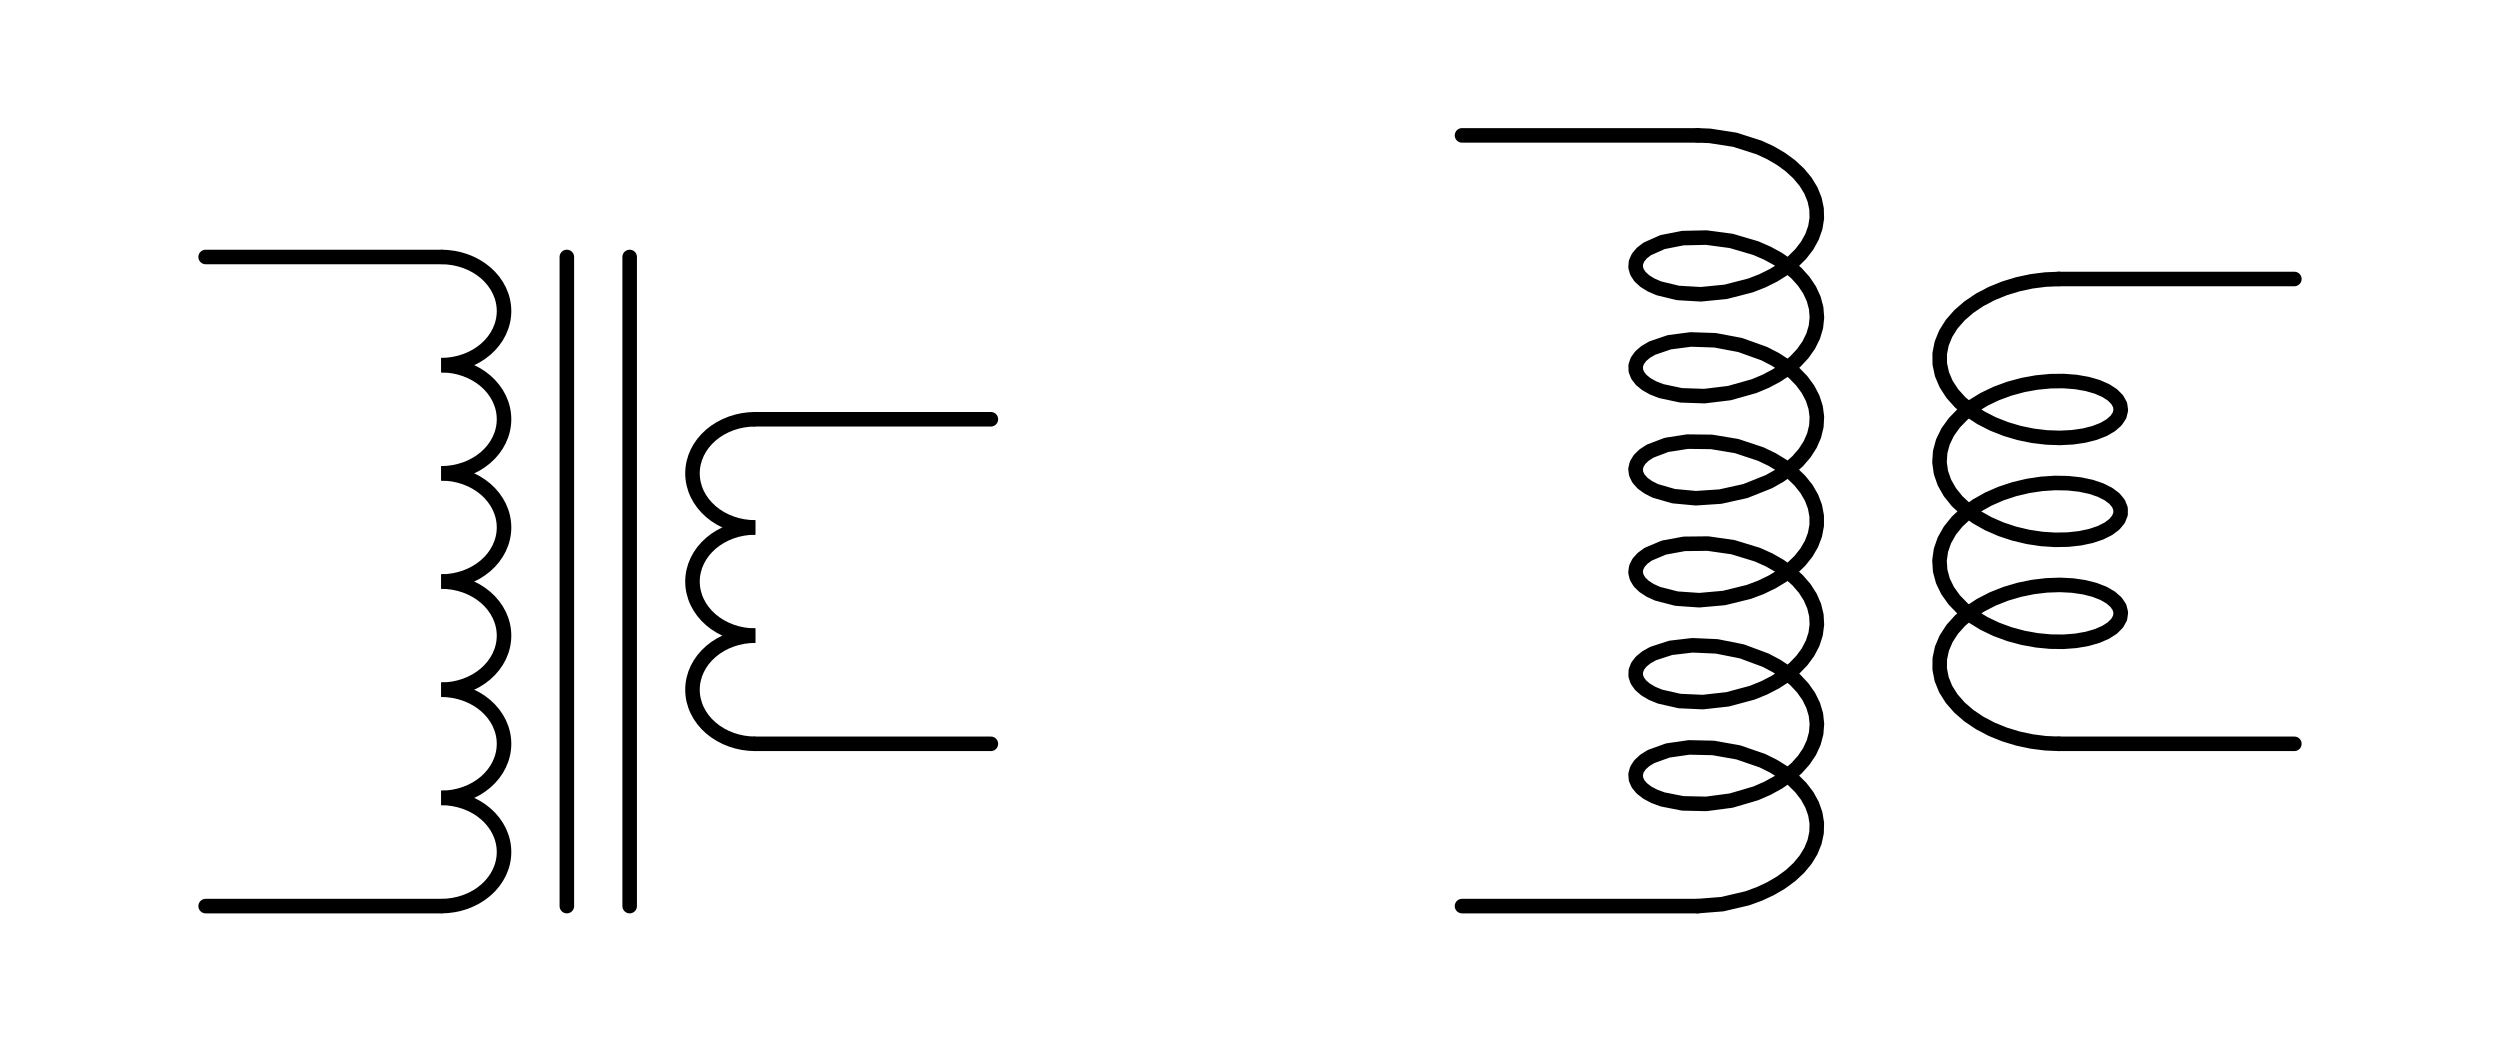
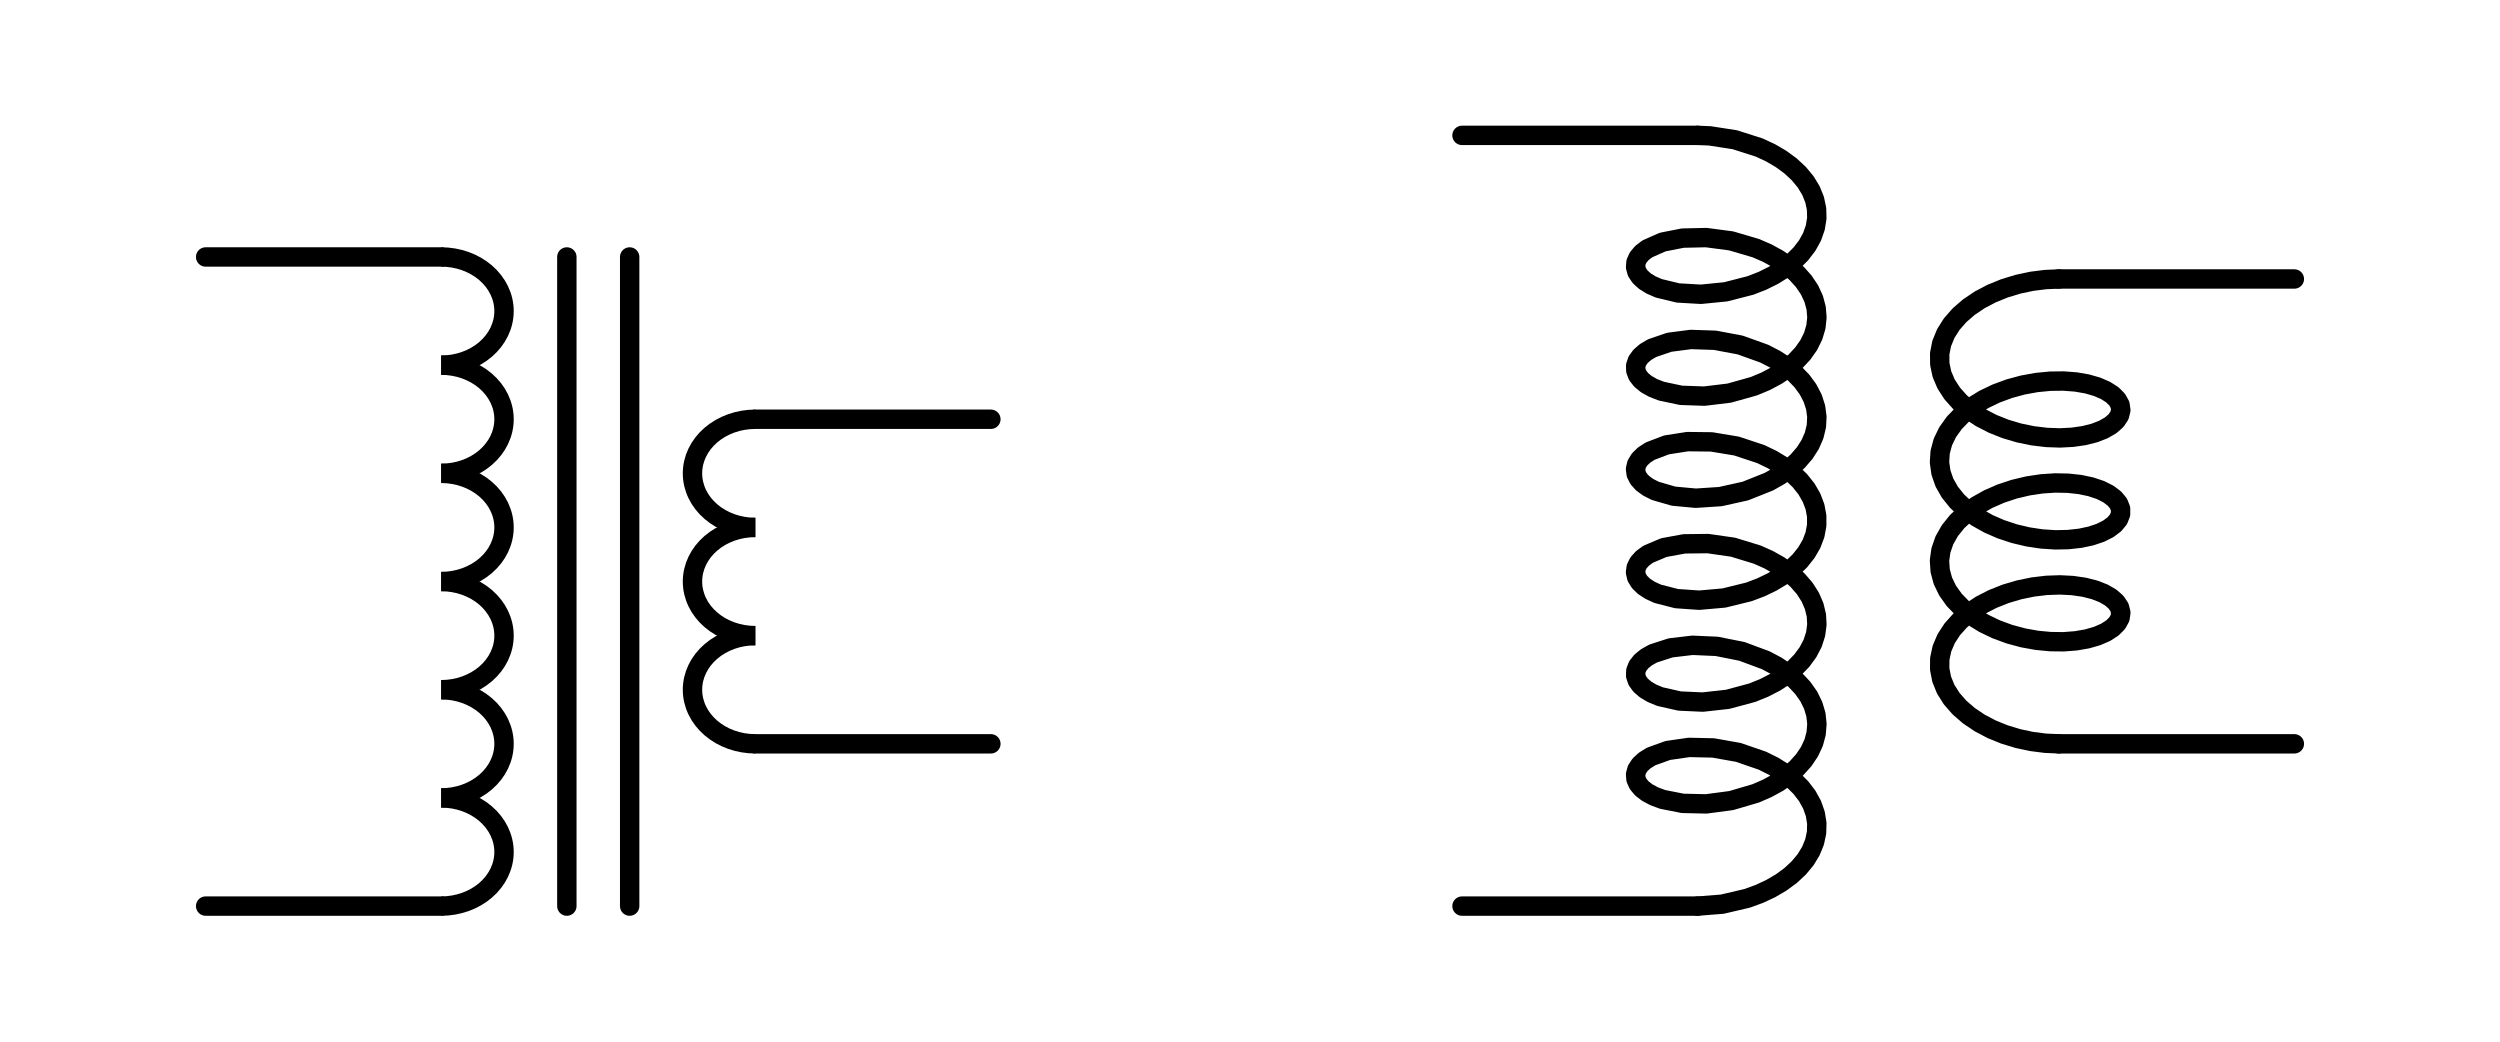
<svg xmlns="http://www.w3.org/2000/svg" height="107.433pt" version="1.1" viewBox="0 0 257.886 107.433" width="257.886pt">
  <defs>
    <style type="text/css">
- *{stroke-linecap:butt;stroke-linejoin:round;}
+ *{stroke-linecap:butt;stroke-linejoin:round;white-space:pre;}
  </style>
  </defs>
  <g id="figure_1">
    <g id="patch_1">
      <path d="M 0 107.433  L 257.886 107.433  L 257.886 0  L 0 0  z " style="fill:none;" />
    </g>
    <g id="axes_1">
      <g id="patch_2">
-         <path clip-path="url(#p4d7cbe7d15)" d="M 45.513 37.668  C 47.231 37.668 48.88 37.079 50.095 36.033  C 51.31 34.987 51.993 33.567 51.993 32.088  C 51.993 30.608 51.31 29.188 50.095 28.142  C 48.88 27.096 47.231 26.508 45.513 26.508  " style="fill:none;stroke:#000000;stroke-linejoin:miter;stroke-width:1.5;" />
+         <path clip-path="url(#p8345af46f9)" d="M 45.513 37.668  C 47.231 37.668 48.88 37.079 50.095 36.033  C 51.31 34.987 51.993 33.567 51.993 32.088  C 51.993 30.608 51.31 29.188 50.095 28.142  C 48.88 27.096 47.231 26.508 45.513 26.508  " style="fill:none;stroke:#000000;stroke-linejoin:miter;stroke-width:2;" />
      </g>
      <g id="patch_3">
-         <path clip-path="url(#p4d7cbe7d15)" d="M 45.513 48.828  C 47.231 48.828 48.88 48.239 50.095 47.193  C 51.31 46.147 51.993 44.727 51.993 43.248  C 51.993 41.768 51.31 40.348 50.095 39.302  C 48.88 38.256 47.231 37.668 45.513 37.668  " style="fill:none;stroke:#000000;stroke-linejoin:miter;stroke-width:1.5;" />
+         <path clip-path="url(#p8345af46f9)" d="M 45.513 48.828  C 47.231 48.828 48.88 48.239 50.095 47.193  C 51.31 46.147 51.993 44.727 51.993 43.248  C 51.993 41.768 51.31 40.348 50.095 39.302  C 48.88 38.256 47.231 37.668 45.513 37.668  " style="fill:none;stroke:#000000;stroke-linejoin:miter;stroke-width:2;" />
      </g>
      <g id="patch_4">
-         <path clip-path="url(#p4d7cbe7d15)" d="M 45.513 59.988  C 47.231 59.988 48.88 59.399 50.095 58.353  C 51.31 57.307 51.993 55.887 51.993 54.408  C 51.993 52.928 51.31 51.508 50.095 50.462  C 48.88 49.416 47.231 48.828 45.513 48.828  " style="fill:none;stroke:#000000;stroke-linejoin:miter;stroke-width:1.5;" />
+         <path clip-path="url(#p8345af46f9)" d="M 45.513 59.988  C 47.231 59.988 48.88 59.399 50.095 58.353  C 51.31 57.307 51.993 55.887 51.993 54.408  C 51.993 52.928 51.31 51.508 50.095 50.462  C 48.88 49.416 47.231 48.828 45.513 48.828  " style="fill:none;stroke:#000000;stroke-linejoin:miter;stroke-width:2;" />
      </g>
      <g id="patch_5">
-         <path clip-path="url(#p4d7cbe7d15)" d="M 45.513 71.148  C 47.231 71.148 48.88 70.559 50.095 69.513  C 51.31 68.467 51.993 67.047 51.993 65.568  C 51.993 64.088 51.31 62.668 50.095 61.622  C 48.88 60.576 47.231 59.988 45.513 59.988  " style="fill:none;stroke:#000000;stroke-linejoin:miter;stroke-width:1.5;" />
+         <path clip-path="url(#p8345af46f9)" d="M 45.513 71.148  C 47.231 71.148 48.88 70.559 50.095 69.513  C 51.31 68.467 51.993 67.047 51.993 65.568  C 51.993 64.088 51.31 62.668 50.095 61.622  C 48.88 60.576 47.231 59.988 45.513 59.988  " style="fill:none;stroke:#000000;stroke-linejoin:miter;stroke-width:2;" />
      </g>
      <g id="patch_6">
-         <path clip-path="url(#p4d7cbe7d15)" d="M 45.513 82.308  C 47.231 82.308 48.88 81.719 50.095 80.673  C 51.31 79.627 51.993 78.207 51.993 76.728  C 51.993 75.248 51.31 73.828 50.095 72.782  C 48.88 71.736 47.231 71.148 45.513 71.148  " style="fill:none;stroke:#000000;stroke-linejoin:miter;stroke-width:1.5;" />
+         <path clip-path="url(#p8345af46f9)" d="M 45.513 82.308  C 47.231 82.308 48.88 81.719 50.095 80.673  C 51.31 79.627 51.993 78.207 51.993 76.728  C 51.993 75.248 51.31 73.828 50.095 72.782  C 48.88 71.736 47.231 71.148 45.513 71.148  " style="fill:none;stroke:#000000;stroke-linejoin:miter;stroke-width:2;" />
      </g>
      <g id="patch_7">
-         <path clip-path="url(#p4d7cbe7d15)" d="M 45.513 93.468  C 47.231 93.468 48.88 92.879 50.095 91.833  C 51.31 90.787 51.993 89.367 51.993 87.888  C 51.993 86.408 51.31 84.988 50.095 83.942  C 48.88 82.896 47.231 82.308 45.513 82.308  " style="fill:none;stroke:#000000;stroke-linejoin:miter;stroke-width:1.5;" />
+         <path clip-path="url(#p8345af46f9)" d="M 45.513 93.468  C 47.231 93.468 48.88 92.879 50.095 91.833  C 51.31 90.787 51.993 89.367 51.993 87.888  C 51.993 86.408 51.31 84.988 50.095 83.942  C 48.88 82.896 47.231 82.308 45.513 82.308  " style="fill:none;stroke:#000000;stroke-linejoin:miter;stroke-width:2;" />
      </g>
      <g id="patch_8">
-         <path clip-path="url(#p4d7cbe7d15)" d="M 77.913 43.248  C 76.195 43.248 74.546 43.836 73.331 44.882  C 72.116 45.928 71.433 47.348 71.433 48.828  C 71.433 50.307 72.116 51.727 73.331 52.773  C 74.546 53.819 76.195 54.408 77.913 54.408  " style="fill:none;stroke:#000000;stroke-linejoin:miter;stroke-width:1.5;" />
+         <path clip-path="url(#p8345af46f9)" d="M 77.913 43.248  C 76.195 43.248 74.546 43.836 73.331 44.882  C 72.116 45.928 71.433 47.348 71.433 48.828  C 71.433 50.307 72.116 51.727 73.331 52.773  C 74.546 53.819 76.195 54.408 77.913 54.408  " style="fill:none;stroke:#000000;stroke-linejoin:miter;stroke-width:2;" />
      </g>
      <g id="patch_9">
-         <path clip-path="url(#p4d7cbe7d15)" d="M 77.913 54.408  C 76.195 54.408 74.546 54.996 73.331 56.042  C 72.116 57.088 71.433 58.508 71.433 59.988  C 71.433 61.467 72.116 62.887 73.331 63.933  C 74.546 64.979 76.195 65.568 77.913 65.568  " style="fill:none;stroke:#000000;stroke-linejoin:miter;stroke-width:1.5;" />
+         <path clip-path="url(#p8345af46f9)" d="M 77.913 54.408  C 76.195 54.408 74.546 54.996 73.331 56.042  C 72.116 57.088 71.433 58.508 71.433 59.988  C 71.433 61.467 72.116 62.887 73.331 63.933  C 74.546 64.979 76.195 65.568 77.913 65.568  " style="fill:none;stroke:#000000;stroke-linejoin:miter;stroke-width:2;" />
      </g>
      <g id="patch_10">
-         <path clip-path="url(#p4d7cbe7d15)" d="M 77.913 65.568  C 76.195 65.568 74.546 66.156 73.331 67.202  C 72.116 68.248 71.433 69.668 71.433 71.148  C 71.433 72.627 72.116 74.047 73.331 75.093  C 74.546 76.139 76.195 76.728 77.913 76.728  " style="fill:none;stroke:#000000;stroke-linejoin:miter;stroke-width:1.5;" />
+         <path clip-path="url(#p8345af46f9)" d="M 77.913 65.568  C 76.195 65.568 74.546 66.156 73.331 67.202  C 72.116 68.248 71.433 69.668 71.433 71.148  C 71.433 72.627 72.116 74.047 73.331 75.093  C 74.546 76.139 76.195 76.728 77.913 76.728  " style="fill:none;stroke:#000000;stroke-linejoin:miter;stroke-width:2;" />
      </g>
      <g id="line2d_1">
-         <path clip-path="url(#p4d7cbe7d15)" d="M 64.953 26.508  L 64.953 93.468  " style="fill:none;stroke:#000000;stroke-linecap:round;stroke-width:1.5;" />
+         <path clip-path="url(#p8345af46f9)" d="M 58.473 26.508  L 58.473 93.468  " style="fill:none;stroke:#000000;stroke-linecap:round;stroke-width:2;" />
      </g>
      <g id="line2d_2">
-         <path clip-path="url(#p4d7cbe7d15)" d="M 58.473 26.508  L 58.473 93.468  " style="fill:none;stroke:#000000;stroke-linecap:round;stroke-width:1.5;" />
+         <path clip-path="url(#p8345af46f9)" d="M 64.953 26.508  L 64.953 93.468  " style="fill:none;stroke:#000000;stroke-linecap:round;stroke-width:2;" />
      </g>
      <g id="line2d_3">
-         <path clip-path="url(#p4d7cbe7d15)" d="M 77.913 43.248  L 90.063 43.248  L 102.213 43.248  " style="fill:none;stroke:#000000;stroke-linecap:round;stroke-width:1.5;" />
+         <path clip-path="url(#p8345af46f9)" d="M 77.913 43.248  L 90.063 43.248  L 102.213 43.248  " style="fill:none;stroke:#000000;stroke-linecap:round;stroke-width:2;" />
      </g>
      <g id="line2d_4">
-         <path clip-path="url(#p4d7cbe7d15)" d="M 77.913 76.728  L 90.063 76.728  L 102.213 76.728  " style="fill:none;stroke:#000000;stroke-linecap:round;stroke-width:1.5;" />
+         <path clip-path="url(#p8345af46f9)" d="M 77.913 76.728  L 90.063 76.728  L 102.213 76.728  " style="fill:none;stroke:#000000;stroke-linecap:round;stroke-width:2;" />
      </g>
      <g id="line2d_5">
-         <path clip-path="url(#p4d7cbe7d15)" d="M 45.513 26.508  L 33.363 26.508  L 21.213 26.508  " style="fill:none;stroke:#000000;stroke-linecap:round;stroke-width:1.5;" />
+         <path clip-path="url(#p8345af46f9)" d="M 45.513 26.508  L 33.363 26.508  L 21.213 26.508  " style="fill:none;stroke:#000000;stroke-linecap:round;stroke-width:2;" />
      </g>
      <g id="line2d_6">
-         <path clip-path="url(#p4d7cbe7d15)" d="M 45.513 93.468  L 33.363 93.468  L 21.213 93.468  " style="fill:none;stroke:#000000;stroke-linecap:round;stroke-width:1.5;" />
+         <path clip-path="url(#p8345af46f9)" d="M 45.513 93.468  L 33.363 93.468  L 21.213 93.468  " style="fill:none;stroke:#000000;stroke-linecap:round;stroke-width:2;" />
      </g>
      <g id="line2d_7">
-         <path clip-path="url(#p4d7cbe7d15)" d="M 212.373 76.728  L 210.996 76.669  L 209.583 76.489  L 208.165 76.188  L 206.777 75.766  L 205.45 75.227  L 204.214 74.577  L 203.097 73.825  L 202.127 72.984  L 201.324 72.066  L 200.708 71.087  L 200.292 70.063  L 200.087 69.013  L 200.097 67.954  L 200.321 66.906  L 200.755 65.885  L 201.388 64.911  L 202.206 64  L 203.191 63.166  L 204.318 62.423  L 205.564 61.782  L 206.898 61.253  L 208.29 60.841  L 209.708 60.551  L 211.12 60.382  L 212.492 60.334  L 213.794 60.401  L 214.994 60.576  L 216.067 60.848  L 216.986 61.207  L 217.731 61.638  L 218.285 62.124  L 218.634 62.65  L 218.771 63.196  L 218.693 63.745  L 218.401 64.278  L 217.903 64.777  L 217.209 65.224  L 216.335 65.604  L 215.302 65.902  L 214.134 66.105  L 212.857 66.202  L 211.501 66.186  L 210.097 66.051  L 208.678 65.794  L 207.275 65.415  L 205.922 64.917  L 204.65 64.307  L 203.487 63.591  L 202.461 62.781  L 201.595 61.889  L 200.909 60.93  L 200.419 59.921  L 200.137 58.878  L 200.068 57.82  L 200.215 56.766  L 200.574 55.733  L 201.136 54.74  L 201.889 53.804  L 202.816 52.94  L 203.894 52.163  L 205.1 51.484  L 206.405 50.914  L 207.78 50.459  L 209.193 50.124  L 210.61 49.911  L 212.001 49.82  L 213.331 49.846  L 214.572 49.982  L 215.694 50.221  L 216.672 50.55  L 217.482 50.956  L 218.107 51.424  L 218.532 51.937  L 218.746 52.478  L 218.746 53.029  L 218.532 53.569  L 218.107 54.083  L 217.482 54.551  L 216.672 54.957  L 215.694 55.286  L 214.572 55.525  L 213.331 55.661  L 212.001 55.687  L 210.61 55.596  L 209.193 55.383  L 207.78 55.048  L 206.405 54.593  L 205.1 54.023  L 203.894 53.344  L 202.816 52.567  L 201.889 51.703  L 201.136 50.767  L 200.574 49.774  L 200.215 48.741  L 200.068 47.687  L 200.137 46.629  L 200.419 45.586  L 200.909 44.577  L 201.595 43.618  L 202.461 42.726  L 203.487 41.916  L 204.65 41.2  L 205.922 40.59  L 207.275 40.092  L 208.678 39.713  L 210.097 39.456  L 211.501 39.321  L 212.857 39.305  L 214.134 39.402  L 215.302 39.605  L 216.335 39.903  L 217.209 40.283  L 217.903 40.73  L 218.401 41.229  L 218.693 41.762  L 218.771 42.311  L 218.634 42.857  L 218.285 43.383  L 217.731 43.869  L 216.986 44.3  L 216.067 44.659  L 214.994 44.931  L 213.794 45.106  L 212.492 45.173  L 211.12 45.125  L 209.708 44.956  L 208.29 44.666  L 206.898 44.254  L 205.564 43.725  L 204.318 43.084  L 203.191 42.341  L 202.206 41.507  L 201.388 40.596  L 200.755 39.621  L 200.321 38.601  L 200.097 37.552  L 200.087 36.494  L 200.292 35.443  L 200.708 34.42  L 201.324 33.441  L 202.127 32.523  L 203.097 31.682  L 204.214 30.93  L 205.45 30.28  L 206.777 29.741  L 208.165 29.319  L 209.583 29.017  L 210.996 28.838  L 212.373 28.779  L 212.373 28.779  " style="fill:none;stroke:#000000;stroke-linecap:round;stroke-width:1.5;" />
+         <path clip-path="url(#p8345af46f9)" d="M 175.113 93.468  L 177.658 93.269  L 180.234 92.666  L 181.472 92.214  L 182.644 91.668  L 183.729 91.033  L 184.705 90.316  L 185.553 89.528  L 186.257 88.679  L 186.804 87.78  L 187.183 86.845  L 187.387 85.887  L 187.412 84.92  L 187.257 83.958  L 186.925 83.015  L 186.424 82.105  L 185.762 81.241  L 184.951 80.435  L 184.009 79.698  L 182.952 79.04  L 181.802 78.468  L 179.309 77.61  L 176.722 77.153  L 174.237 77.099  L 172.045 77.414  L 170.314 78.039  L 169.664 78.443  L 169.176 78.891  L 168.859 79.372  L 168.719 79.87  L 168.758 80.372  L 168.976 80.864  L 169.369 81.332  L 169.929 81.763  L 170.646 82.143  L 171.505 82.462  L 173.583 82.871  L 176.004 82.925  L 178.582 82.583  L 181.122 81.836  L 182.315 81.316  L 183.427 80.706  L 184.436 80.012  L 185.323 79.243  L 186.07 78.41  L 186.664 77.525  L 187.092 76.599  L 187.346 75.646  L 187.423 74.68  L 187.32 73.715  L 187.038 72.766  L 186.585 71.845  L 185.968 70.966  L 185.199 70.142  L 184.292 69.384  L 183.267 68.702  L 182.141 68.105  L 179.678 67.191  L 177.092 66.676  L 174.58 66.565  L 172.335 66.829  L 170.529 67.415  L 169.835 67.804  L 169.299 68.241  L 168.932 68.713  L 168.741 69.208  L 168.728 69.71  L 168.895 70.207  L 169.239 70.683  L 169.752 71.126  L 170.425 71.522  L 171.244 71.859  L 173.259 72.315  L 175.641 72.423  L 178.209 72.139  L 180.767 71.45  L 181.98 70.957  L 183.117 70.372  L 184.158 69.701  L 185.082 68.953  L 185.871 68.138  L 186.509 67.266  L 186.986 66.35  L 187.291 65.404  L 187.419 64.44  L 187.368 63.474  L 187.137 62.518  L 186.732 61.588  L 186.161 60.696  L 185.434 59.855  L 184.566 59.077  L 183.573 58.372  L 182.474 57.749  L 181.29 57.217  L 178.761 56.443  L 176.178 56.073  L 173.74 56.1  L 171.634 56.487  L 170.019 57.168  L 169.437 57.593  L 169.02 58.056  L 168.778 58.546  L 168.713 59.048  L 168.829 59.547  L 169.122 60.031  L 169.587 60.485  L 170.216 60.895  L 170.995 61.251  L 172.943 61.751  L 175.283 61.913  L 177.836 61.687  L 180.407 61.055  L 181.638 60.59  L 182.799 60.031  L 183.87 59.384  L 184.829 58.658  L 185.658 57.86  L 186.342 57.003  L 186.866 56.099  L 187.222 55.16  L 187.401 54.2  L 187.401 53.233  L 187.222 52.273  L 186.866 51.334  L 186.342 50.429  L 185.658 49.573  L 184.829 48.775  L 183.87 48.048  L 182.799 47.401  L 181.638 46.842  L 179.132 46.011  L 176.545 45.583  L 174.075 45.555  L 171.91 45.893  L 170.216 46.537  L 169.587 46.948  L 169.122 47.402  L 168.829 47.885  L 168.713 48.385  L 168.778 48.887  L 169.02 49.376  L 169.437 49.84  L 170.019 50.264  L 170.756 50.637  L 172.635 51.181  L 174.929 51.394  L 177.464 51.226  L 180.044 50.653  L 182.474 49.683  L 183.573 49.061  L 184.566 48.356  L 185.434 47.578  L 186.161 46.737  L 186.732 45.845  L 187.137 44.915  L 187.368 43.959  L 187.419 42.993  L 187.291 42.029  L 186.986 41.083  L 186.509 40.167  L 185.871 39.295  L 185.082 38.48  L 184.158 37.731  L 183.117 37.061  L 181.98 36.476  L 179.502 35.588  L 176.914 35.101  L 174.415 35.017  L 172.195 35.306  L 170.425 35.911  L 169.752 36.307  L 169.239 36.75  L 168.895 37.226  L 168.728 37.723  L 168.741 38.225  L 168.932 38.72  L 169.299 39.192  L 169.835 39.629  L 170.529 40.018  L 171.368 40.346  L 173.413 40.78  L 175.814 40.862  L 178.388 40.55  L 180.937 39.833  L 182.141 39.328  L 183.267 38.731  L 184.292 38.049  L 185.199 37.29  L 185.968 36.467  L 186.585 35.588  L 187.038 34.667  L 187.32 33.718  L 187.423 32.753  L 187.346 31.787  L 187.092 30.834  L 186.664 29.908  L 186.07 29.023  L 185.323 28.19  L 184.436 27.421  L 183.427 26.727  L 182.315 26.117  L 181.122 25.597  L 178.582 24.85  L 176.004 24.508  L 173.583 24.562  L 171.505 24.971  L 169.929 25.67  L 169.369 26.1  L 168.976 26.568  L 168.758 27.06  L 168.719 27.563  L 168.859 28.061  L 169.176 28.541  L 169.664 28.99  L 170.314 29.394  L 171.113 29.741  L 173.093 30.22  L 175.454 30.356  L 178.015 30.102  L 180.58 29.443  L 181.802 28.965  L 182.952 28.393  L 184.009 27.735  L 184.951 26.998  L 185.762 26.191  L 186.424 25.327  L 186.925 24.417  L 187.257 23.475  L 187.412 22.513  L 187.387 21.546  L 187.183 20.588  L 186.804 19.653  L 186.257 18.754  L 185.553 17.905  L 184.705 17.117  L 183.729 16.4  L 182.644 15.765  L 181.472 15.218  L 178.954 14.414  L 176.369 14.014  L 175.113 13.965  L 175.113 13.965  " style="fill:none;stroke:#000000;stroke-linecap:round;stroke-width:2;" />
      </g>
      <g id="line2d_8">
-         <path clip-path="url(#p4d7cbe7d15)" d="M 175.113 93.468  L 177.658 93.269  L 180.234 92.666  L 181.472 92.214  L 182.644 91.668  L 183.729 91.033  L 184.705 90.316  L 185.553 89.528  L 186.257 88.679  L 186.804 87.78  L 187.183 86.845  L 187.387 85.887  L 187.412 84.92  L 187.257 83.958  L 186.925 83.015  L 186.424 82.105  L 185.762 81.241  L 184.951 80.435  L 184.009 79.698  L 182.952 79.04  L 181.802 78.468  L 179.309 77.61  L 176.722 77.153  L 174.237 77.099  L 172.045 77.414  L 170.314 78.039  L 169.664 78.443  L 169.176 78.891  L 168.859 79.372  L 168.719 79.87  L 168.758 80.372  L 168.976 80.864  L 169.369 81.332  L 169.929 81.763  L 170.646 82.143  L 171.505 82.462  L 173.583 82.871  L 176.004 82.925  L 178.582 82.583  L 181.122 81.836  L 182.315 81.316  L 183.427 80.706  L 184.436 80.012  L 185.323 79.243  L 186.07 78.41  L 186.664 77.525  L 187.092 76.599  L 187.346 75.646  L 187.423 74.68  L 187.32 73.715  L 187.038 72.766  L 186.585 71.845  L 185.968 70.966  L 185.199 70.142  L 184.292 69.384  L 183.267 68.702  L 182.141 68.105  L 179.678 67.191  L 177.092 66.676  L 174.58 66.565  L 172.335 66.829  L 170.529 67.415  L 169.835 67.804  L 169.299 68.241  L 168.932 68.713  L 168.741 69.208  L 168.728 69.71  L 168.895 70.207  L 169.239 70.683  L 169.752 71.126  L 170.425 71.522  L 171.244 71.859  L 173.259 72.315  L 175.641 72.423  L 178.209 72.139  L 180.767 71.45  L 181.98 70.957  L 183.117 70.372  L 184.158 69.701  L 185.082 68.953  L 185.871 68.138  L 186.509 67.266  L 186.986 66.35  L 187.291 65.404  L 187.419 64.44  L 187.368 63.474  L 187.137 62.518  L 186.732 61.588  L 186.161 60.696  L 185.434 59.855  L 184.566 59.077  L 183.573 58.372  L 182.474 57.749  L 181.29 57.217  L 178.761 56.443  L 176.178 56.073  L 173.74 56.1  L 171.634 56.487  L 170.019 57.168  L 169.437 57.593  L 169.02 58.056  L 168.778 58.546  L 168.713 59.048  L 168.829 59.547  L 169.122 60.031  L 169.587 60.485  L 170.216 60.895  L 170.995 61.251  L 172.943 61.751  L 175.283 61.913  L 177.836 61.687  L 180.407 61.055  L 181.638 60.59  L 182.799 60.031  L 183.87 59.384  L 184.829 58.658  L 185.658 57.86  L 186.342 57.003  L 186.866 56.099  L 187.222 55.16  L 187.401 54.2  L 187.401 53.233  L 187.222 52.273  L 186.866 51.334  L 186.342 50.429  L 185.658 49.573  L 184.829 48.775  L 183.87 48.048  L 182.799 47.401  L 181.638 46.842  L 179.132 46.011  L 176.545 45.583  L 174.075 45.555  L 171.91 45.893  L 170.216 46.537  L 169.587 46.948  L 169.122 47.402  L 168.829 47.885  L 168.713 48.385  L 168.778 48.887  L 169.02 49.376  L 169.437 49.84  L 170.019 50.264  L 170.756 50.637  L 172.635 51.181  L 174.929 51.394  L 177.464 51.226  L 180.044 50.653  L 182.474 49.683  L 183.573 49.061  L 184.566 48.356  L 185.434 47.578  L 186.161 46.737  L 186.732 45.845  L 187.137 44.915  L 187.368 43.959  L 187.419 42.993  L 187.291 42.029  L 186.986 41.083  L 186.509 40.167  L 185.871 39.295  L 185.082 38.48  L 184.158 37.731  L 183.117 37.061  L 181.98 36.476  L 179.502 35.588  L 176.914 35.101  L 174.415 35.017  L 172.195 35.306  L 170.425 35.911  L 169.752 36.307  L 169.239 36.75  L 168.895 37.226  L 168.728 37.723  L 168.741 38.225  L 168.932 38.72  L 169.299 39.192  L 169.835 39.629  L 170.529 40.018  L 171.368 40.346  L 173.413 40.78  L 175.814 40.862  L 178.388 40.55  L 180.937 39.833  L 182.141 39.328  L 183.267 38.731  L 184.292 38.049  L 185.199 37.29  L 185.968 36.467  L 186.585 35.588  L 187.038 34.667  L 187.32 33.718  L 187.423 32.753  L 187.346 31.787  L 187.092 30.834  L 186.664 29.908  L 186.07 29.023  L 185.323 28.19  L 184.436 27.421  L 183.427 26.727  L 182.315 26.117  L 181.122 25.597  L 178.582 24.85  L 176.004 24.508  L 173.583 24.562  L 171.505 24.971  L 169.929 25.67  L 169.369 26.1  L 168.976 26.568  L 168.758 27.06  L 168.719 27.563  L 168.859 28.061  L 169.176 28.541  L 169.664 28.99  L 170.314 29.394  L 171.113 29.741  L 173.093 30.22  L 175.454 30.356  L 178.015 30.102  L 180.58 29.443  L 181.802 28.965  L 182.952 28.393  L 184.009 27.735  L 184.951 26.998  L 185.762 26.191  L 186.424 25.327  L 186.925 24.417  L 187.257 23.475  L 187.412 22.513  L 187.387 21.546  L 187.183 20.588  L 186.804 19.653  L 186.257 18.754  L 185.553 17.905  L 184.705 17.117  L 183.729 16.4  L 182.644 15.765  L 181.472 15.218  L 178.954 14.414  L 176.369 14.014  L 175.113 13.965  L 175.113 13.965  " style="fill:none;stroke:#000000;stroke-linecap:round;stroke-width:1.5;" />
+         <path clip-path="url(#p8345af46f9)" d="M 212.373 76.728  L 210.996 76.669  L 209.583 76.489  L 208.165 76.188  L 206.777 75.766  L 205.45 75.227  L 204.214 74.577  L 203.097 73.825  L 202.127 72.984  L 201.324 72.066  L 200.708 71.087  L 200.292 70.063  L 200.087 69.013  L 200.097 67.954  L 200.321 66.906  L 200.755 65.885  L 201.388 64.911  L 202.206 64  L 203.191 63.166  L 204.318 62.423  L 205.564 61.782  L 206.898 61.253  L 208.29 60.841  L 209.708 60.551  L 211.12 60.382  L 212.492 60.334  L 213.794 60.401  L 214.994 60.576  L 216.067 60.848  L 216.986 61.207  L 217.731 61.638  L 218.285 62.124  L 218.634 62.65  L 218.771 63.196  L 218.693 63.745  L 218.401 64.278  L 217.903 64.777  L 217.209 65.224  L 216.335 65.604  L 215.302 65.902  L 214.134 66.105  L 212.857 66.202  L 211.501 66.186  L 210.097 66.051  L 208.678 65.794  L 207.275 65.415  L 205.922 64.917  L 204.65 64.307  L 203.487 63.591  L 202.461 62.781  L 201.595 61.889  L 200.909 60.93  L 200.419 59.921  L 200.137 58.878  L 200.068 57.82  L 200.215 56.766  L 200.574 55.733  L 201.136 54.74  L 201.889 53.804  L 202.816 52.94  L 203.894 52.163  L 205.1 51.484  L 206.405 50.914  L 207.78 50.459  L 209.193 50.124  L 210.61 49.911  L 212.001 49.82  L 213.331 49.846  L 214.572 49.982  L 215.694 50.221  L 216.672 50.55  L 217.482 50.956  L 218.107 51.424  L 218.532 51.937  L 218.746 52.478  L 218.746 53.029  L 218.532 53.569  L 218.107 54.083  L 217.482 54.551  L 216.672 54.957  L 215.694 55.286  L 214.572 55.525  L 213.331 55.661  L 212.001 55.687  L 210.61 55.596  L 209.193 55.383  L 207.78 55.048  L 206.405 54.593  L 205.1 54.023  L 203.894 53.344  L 202.816 52.567  L 201.889 51.703  L 201.136 50.767  L 200.574 49.774  L 200.215 48.741  L 200.068 47.687  L 200.137 46.629  L 200.419 45.586  L 200.909 44.577  L 201.595 43.618  L 202.461 42.726  L 203.487 41.916  L 204.65 41.2  L 205.922 40.59  L 207.275 40.092  L 208.678 39.713  L 210.097 39.456  L 211.501 39.321  L 212.857 39.305  L 214.134 39.402  L 215.302 39.605  L 216.335 39.903  L 217.209 40.283  L 217.903 40.73  L 218.401 41.229  L 218.693 41.762  L 218.771 42.311  L 218.634 42.857  L 218.285 43.383  L 217.731 43.869  L 216.986 44.3  L 216.067 44.659  L 214.994 44.931  L 213.794 45.106  L 212.492 45.173  L 211.12 45.125  L 209.708 44.956  L 208.29 44.666  L 206.898 44.254  L 205.564 43.725  L 204.318 43.084  L 203.191 42.341  L 202.206 41.507  L 201.388 40.596  L 200.755 39.621  L 200.321 38.601  L 200.097 37.552  L 200.087 36.494  L 200.292 35.443  L 200.708 34.42  L 201.324 33.441  L 202.127 32.523  L 203.097 31.682  L 204.214 30.93  L 205.45 30.28  L 206.777 29.741  L 208.165 29.319  L 209.583 29.017  L 210.996 28.838  L 212.373 28.779  L 212.373 28.779  " style="fill:none;stroke:#000000;stroke-linecap:round;stroke-width:2;" />
      </g>
      <g id="line2d_9">
-         <path clip-path="url(#p4d7cbe7d15)" d="M 212.373 28.779  L 224.523 28.779  L 236.673 28.779  " style="fill:none;stroke:#000000;stroke-linecap:round;stroke-width:1.5;" />
+         <path clip-path="url(#p8345af46f9)" d="M 212.373 28.779  L 224.523 28.779  L 236.673 28.779  " style="fill:none;stroke:#000000;stroke-linecap:round;stroke-width:2;" />
      </g>
      <g id="line2d_10">
-         <path clip-path="url(#p4d7cbe7d15)" d="M 212.373 76.728  L 224.523 76.728  L 236.673 76.728  " style="fill:none;stroke:#000000;stroke-linecap:round;stroke-width:1.5;" />
+         <path clip-path="url(#p8345af46f9)" d="M 212.373 76.728  L 224.523 76.728  L 236.673 76.728  " style="fill:none;stroke:#000000;stroke-linecap:round;stroke-width:2;" />
      </g>
      <g id="line2d_11">
-         <path clip-path="url(#p4d7cbe7d15)" d="M 175.113 13.965  L 162.963 13.965  L 150.813 13.965  " style="fill:none;stroke:#000000;stroke-linecap:round;stroke-width:1.5;" />
+         <path clip-path="url(#p8345af46f9)" d="M 175.113 13.965  L 162.963 13.965  L 150.813 13.965  " style="fill:none;stroke:#000000;stroke-linecap:round;stroke-width:2;" />
      </g>
      <g id="line2d_12">
-         <path clip-path="url(#p4d7cbe7d15)" d="M 175.113 93.468  L 162.963 93.468  L 150.813 93.468  " style="fill:none;stroke:#000000;stroke-linecap:round;stroke-width:1.5;" />
+         <path clip-path="url(#p8345af46f9)" d="M 175.113 93.468  L 162.963 93.468  L 150.813 93.468  " style="fill:none;stroke:#000000;stroke-linecap:round;stroke-width:2;" />
      </g>
    </g>
  </g>
  <defs>
-     <clipPath id="p4d7cbe7d15">
+     <clipPath id="p8345af46f9">
      <rect height="93.033" width="243.486" x="7.2" y="7.2" />
    </clipPath>
  </defs>
</svg>
